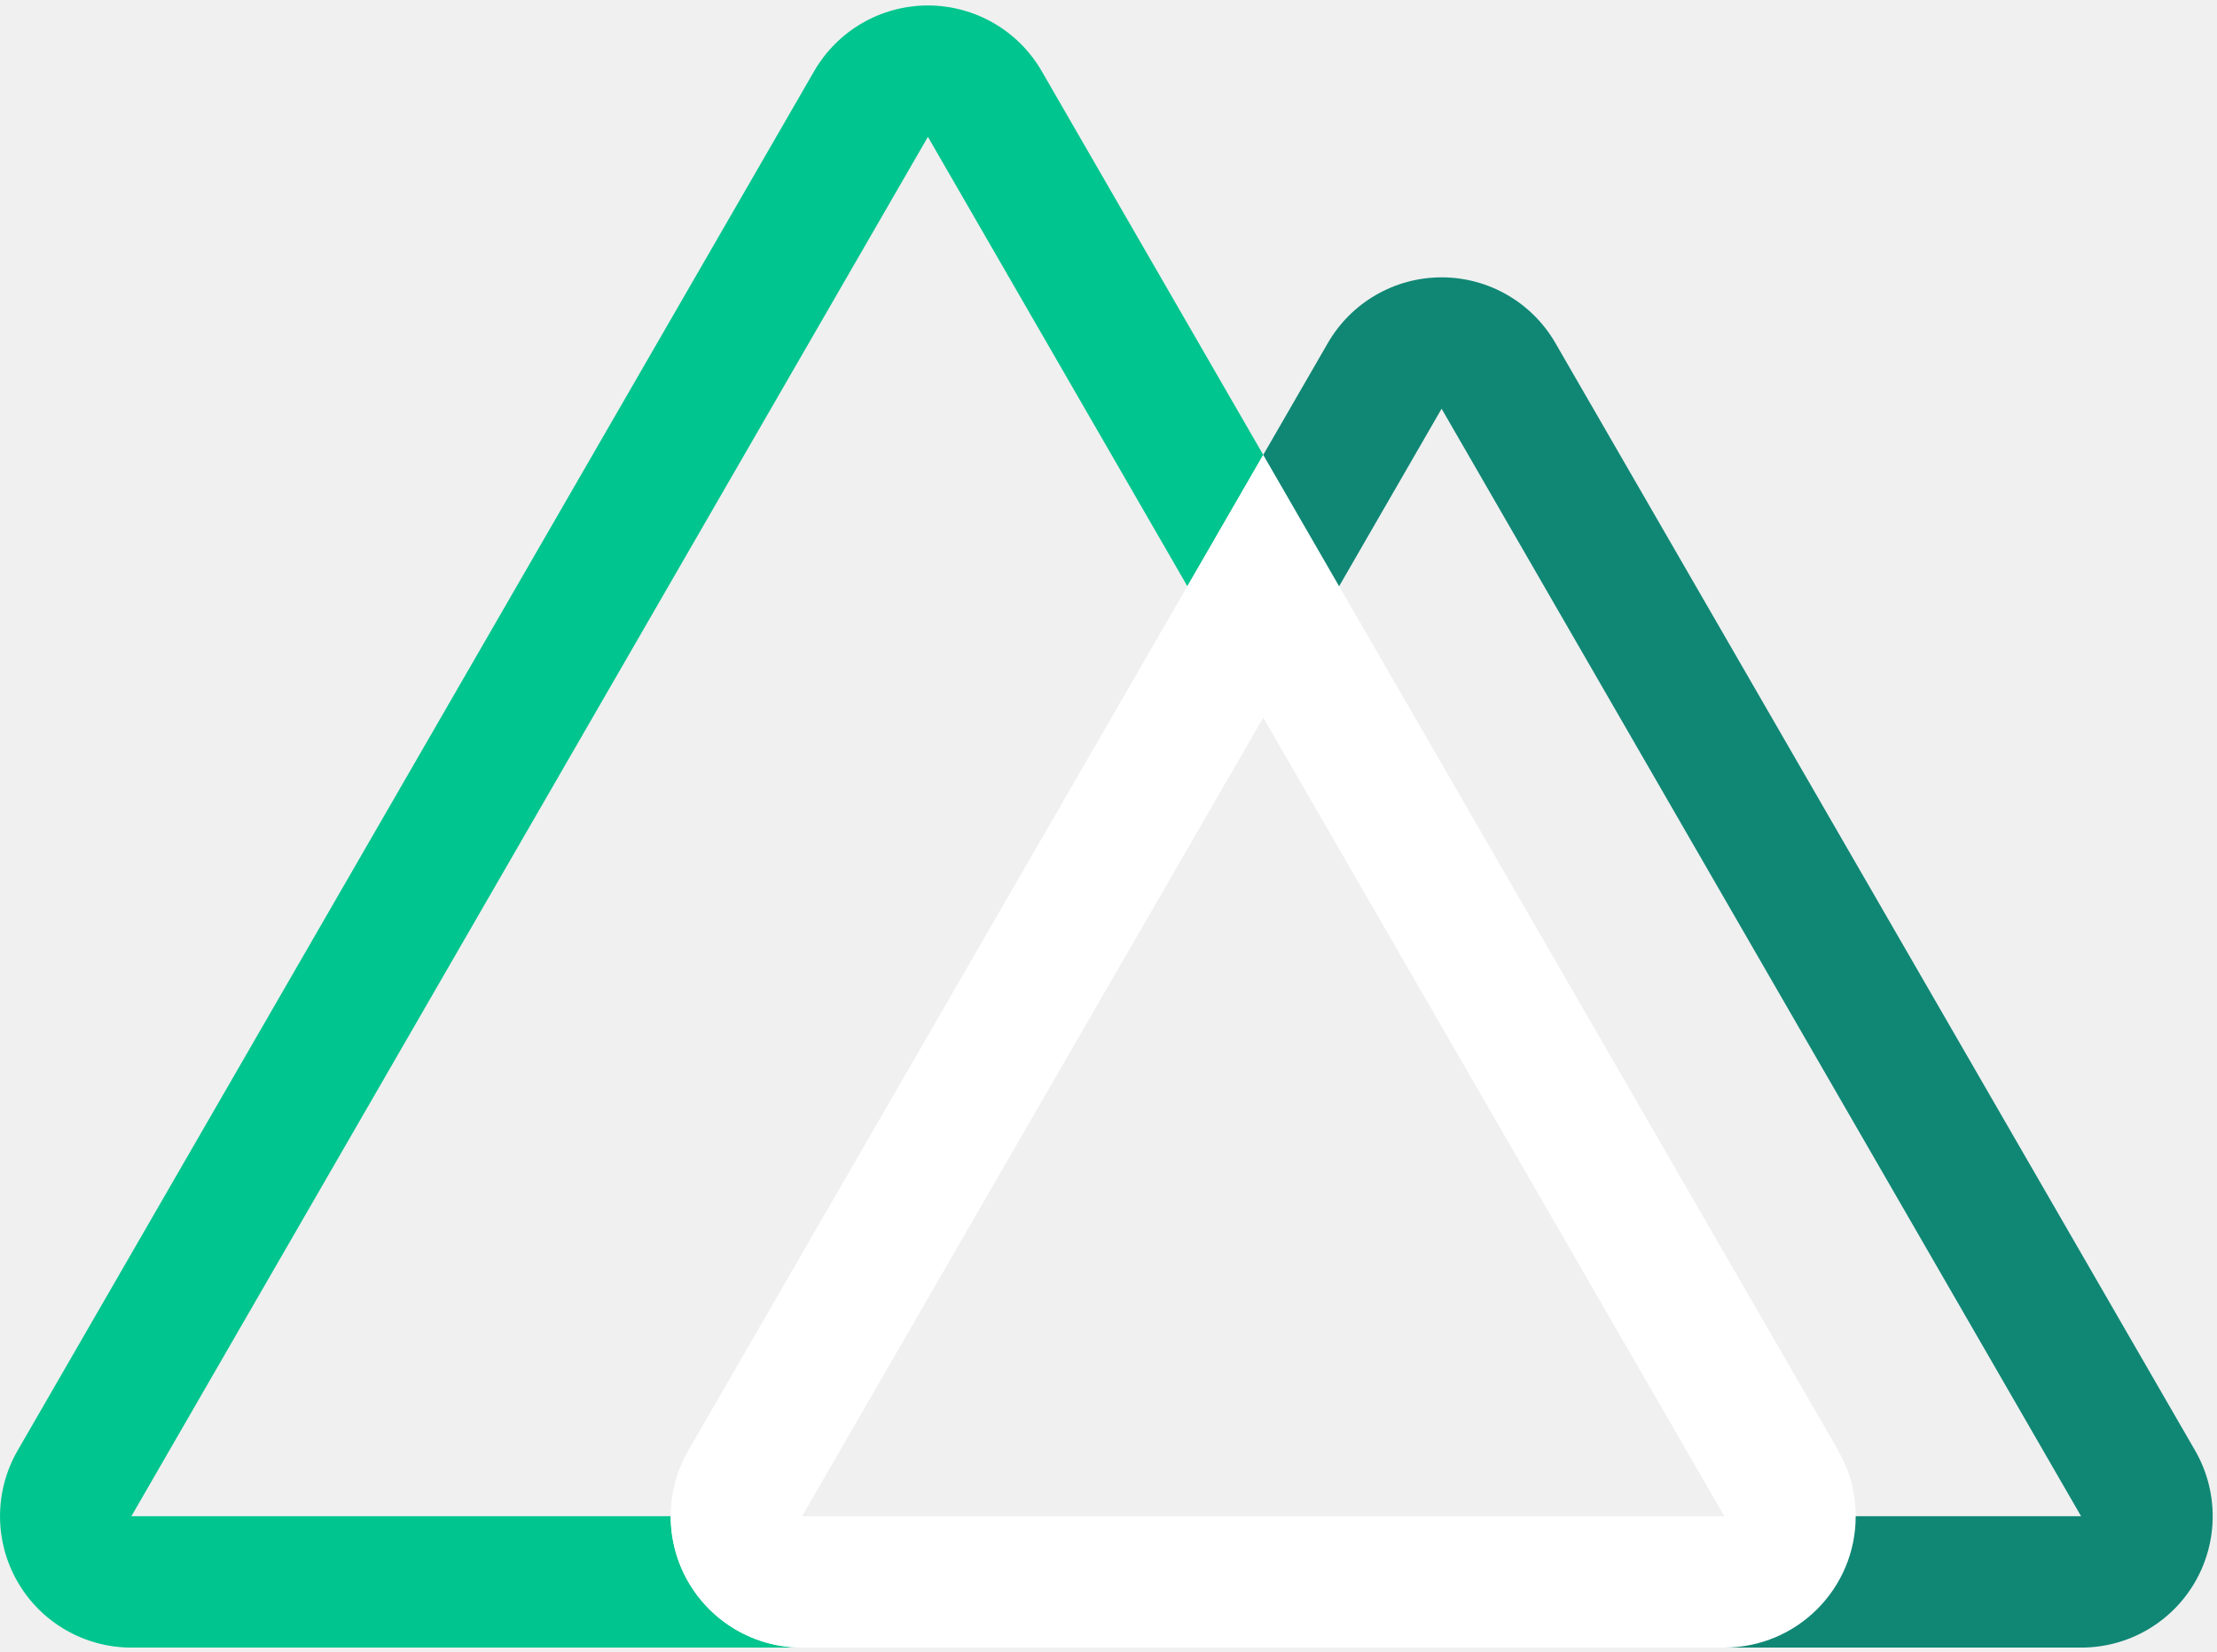
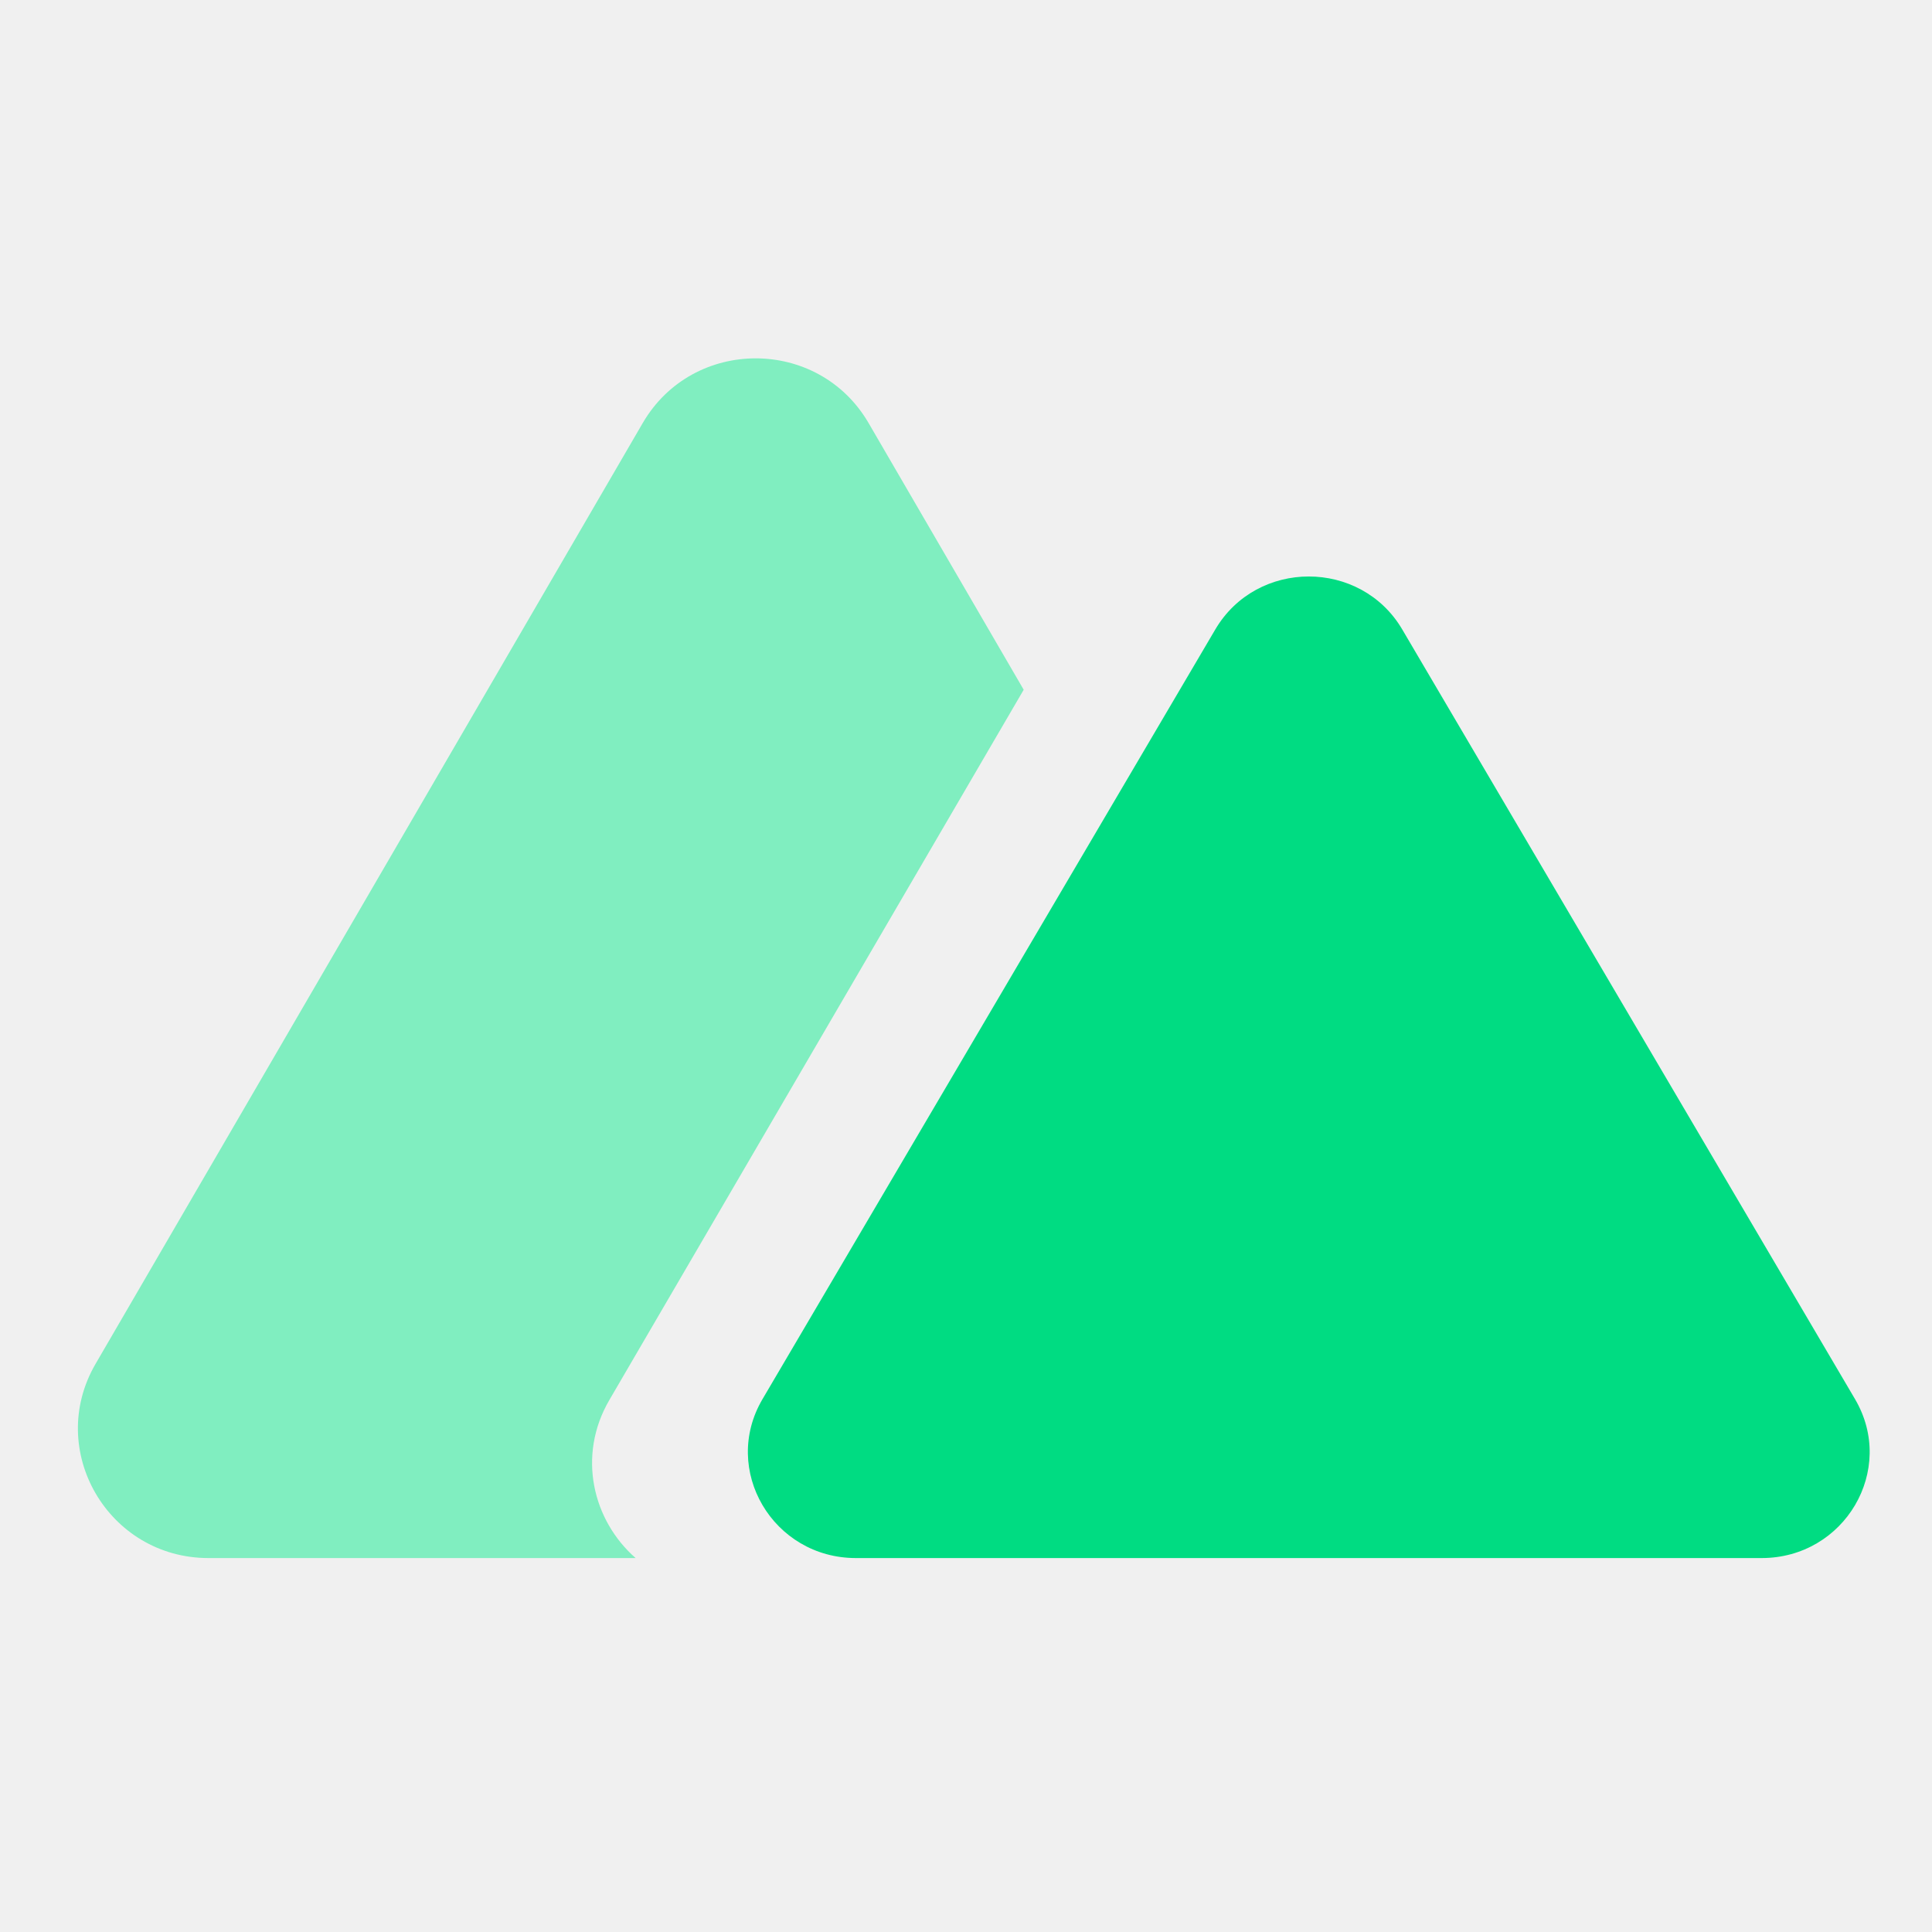
- <svg xmlns="http://www.w3.org/2000/svg" viewBox="0 0 400 298">
-   <g fill="none" fill-rule="nonzero">
-     <path fill="#00C58E" d="M227.921 82.074l-13.689 23.704-46.815-81.086L23.704 273.58h97.304c0 13.091 10.613 23.704 23.704 23.704H23.704c-8.468 0-16.291-4.52-20.525-11.854-4.233-7.334-4.233-16.368.001-23.702L146.894 12.84c4.234-7.334 12.06-11.853 20.528-11.853 8.469 0 16.294 4.518 20.528 11.853l39.97 69.235z" />
-     <path fill="#FFF" d="M331.664 261.728l-90.054-155.951-13.689-23.704-13.689 23.704-90.044 155.951c-4.234 7.333-4.234 16.368-.001 23.702 4.233 7.334 12.057 11.854 20.525 11.854h166.4c8.469 0 16.296-4.515 20.532-11.85 4.236-7.334 4.236-16.371.001-23.706h.02zM144.711 273.58L227.921 129.481l83.19 144.099h-166.4z" />
-     <path fill="#108775" d="M396.049 285.432c-4.233 7.333-12.057 11.852-20.523 11.852H311.111c13.091 0 23.704-10.613 23.704-23.704h40.662L260.099 73.748l-18.489 32.03-13.689-23.704L239.575 61.896c4.234-7.334 12.06-11.853 20.528-11.853 8.469 0 16.294 4.518 20.528 11.853l115.417 199.832c4.234 7.334 4.234 16.37 0 23.704z" />
-   </g>
+ <svg xmlns="http://www.w3.org/2000/svg" width="124" height="124" viewBox="0 0 124 124" fill="none">
+   <path fill-rule="evenodd" clip-rule="evenodd" d="M55.75 27.155C52.528 21.615 44.472 21.615 41.25 27.155L6.134 87.535C2.912 93.075 6.94 100 13.384 100H40.797C38.044 97.593 37.024 93.43 39.108 89.858L65.703 44.269L55.75 27.155Z" fill="#80EEC0" />
+   <path d="M78 40.4C80.667 35.867 87.333 35.867 90 40.4L119.061 89.801C121.728 94.334 118.395 100 113.062 100H54.938C49.605 100 46.272 94.334 48.938 89.801L78 40.4Z" fill="#00DC82" />
</svg>
